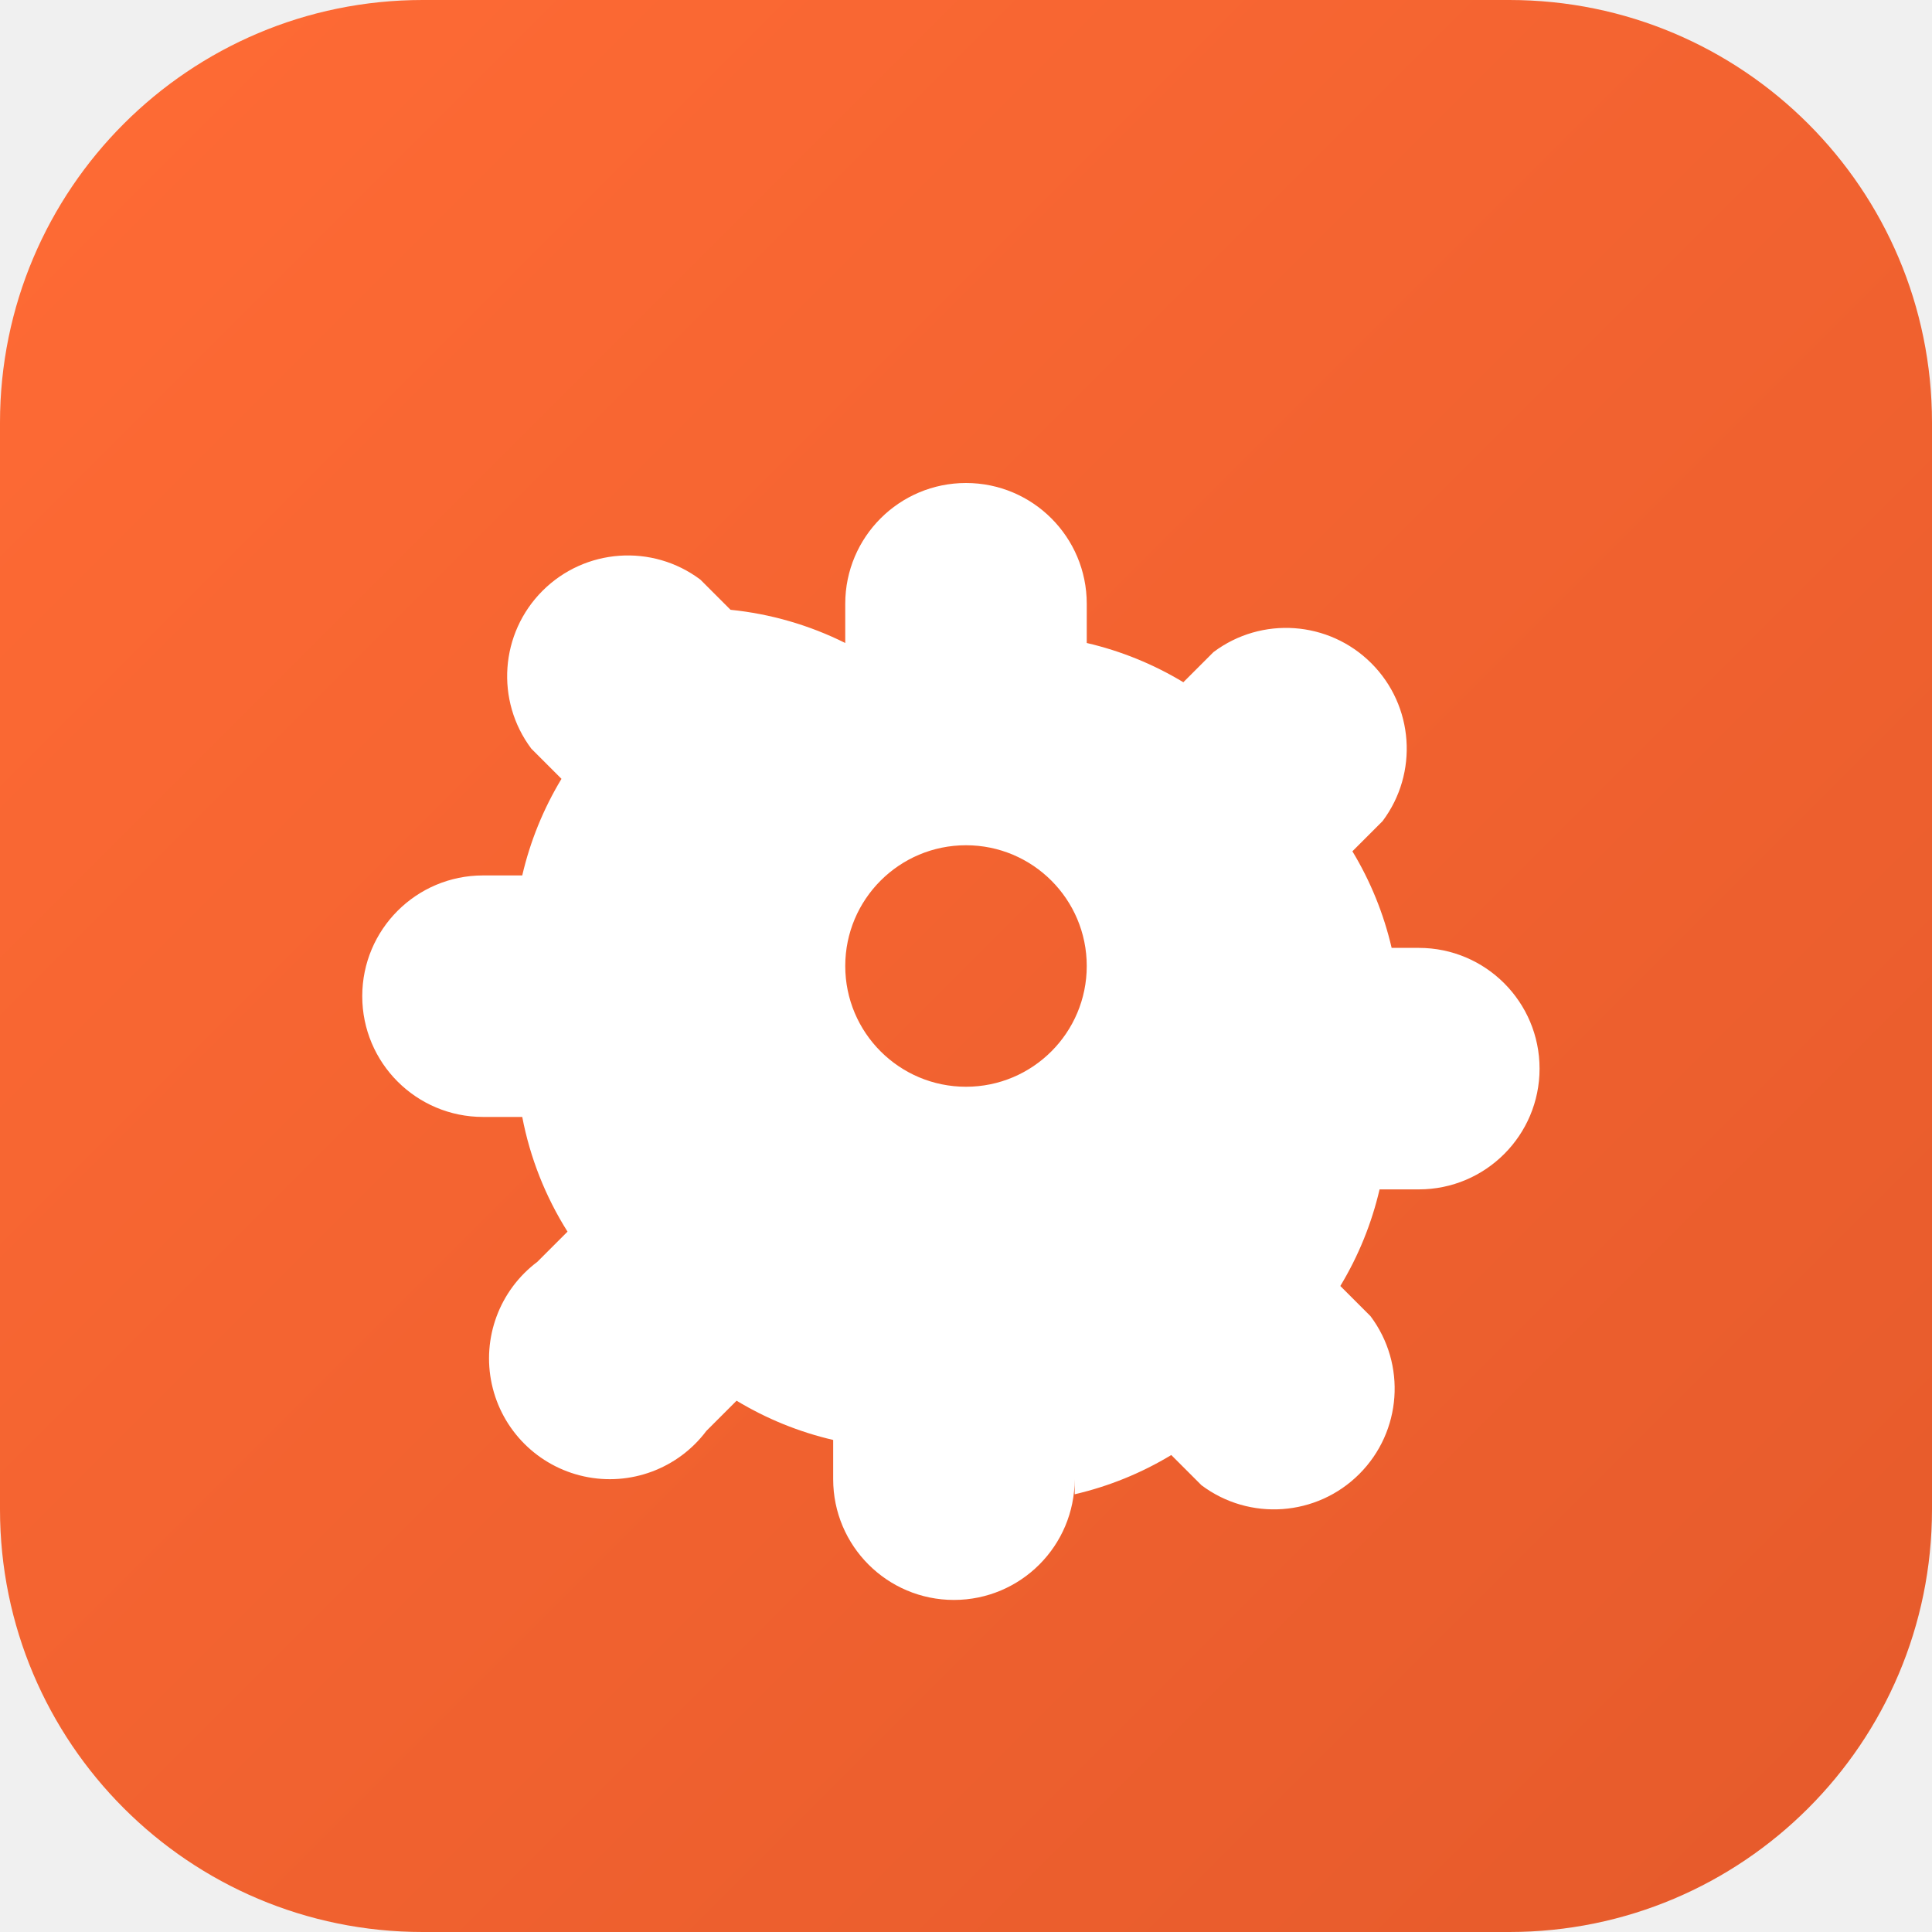
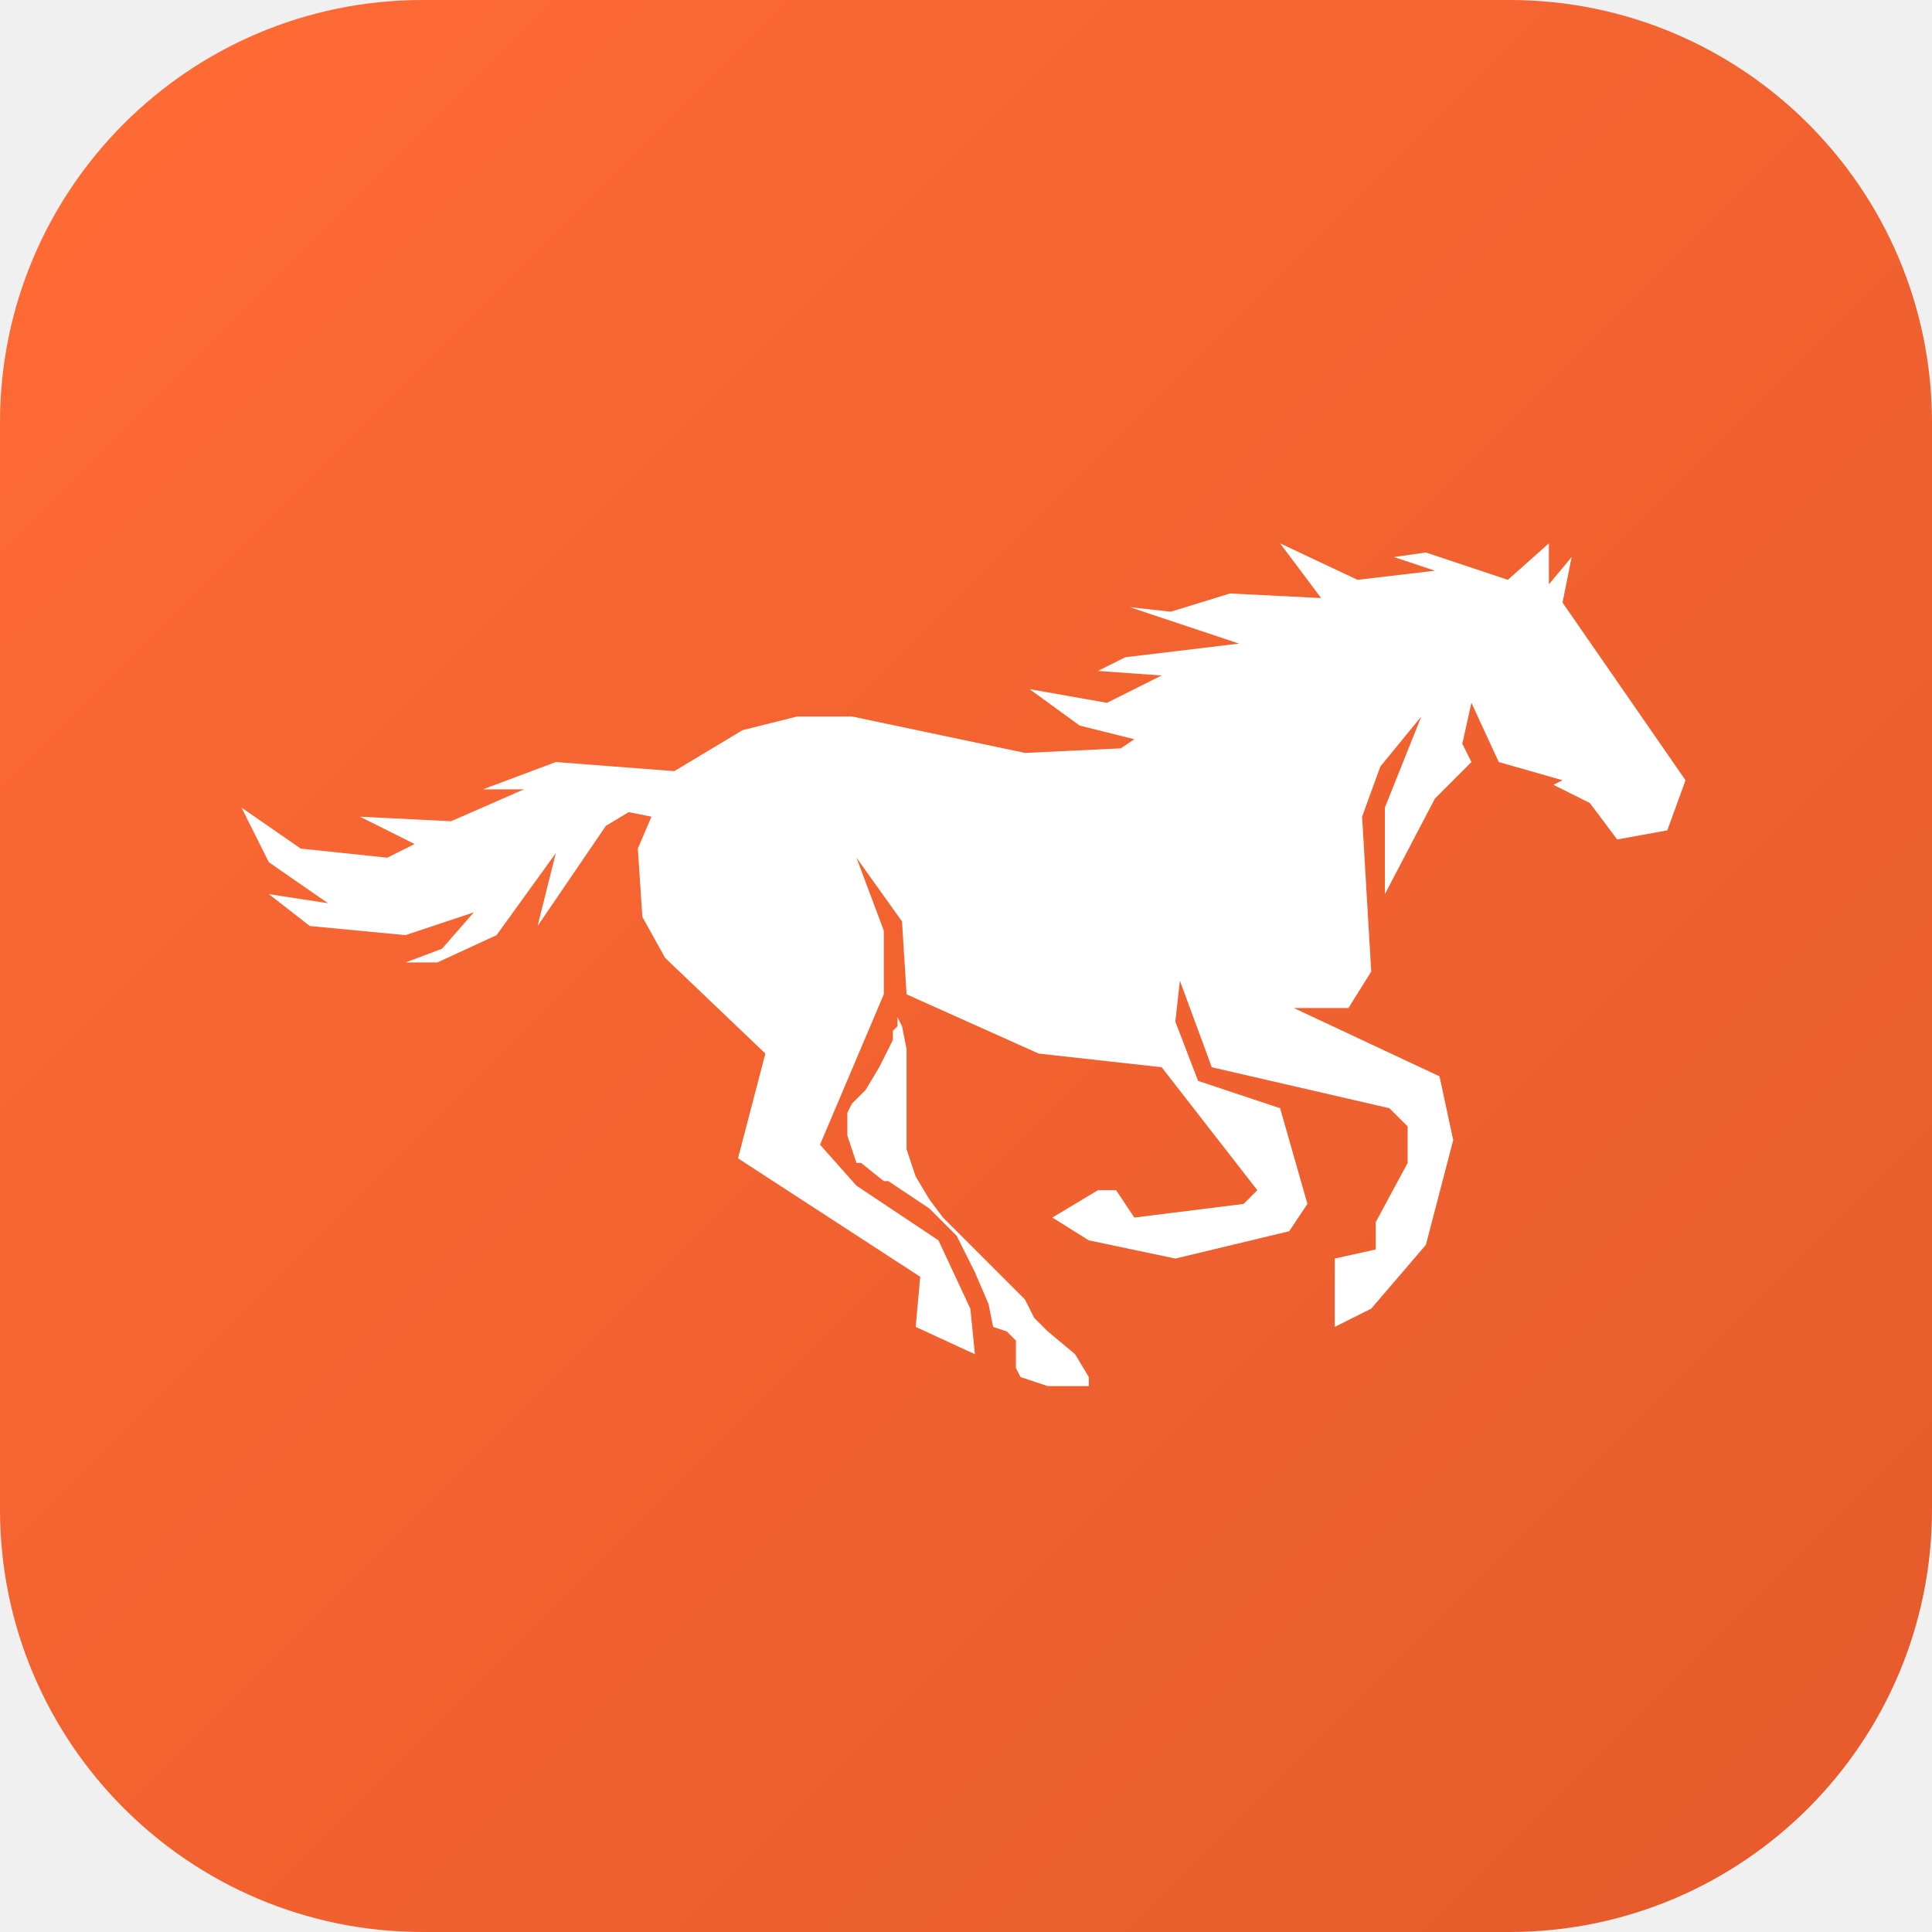
<svg xmlns="http://www.w3.org/2000/svg" viewBox="0 0 64 64">
  <defs>
    <linearGradient id="g" x1="0" y1="0" x2="1" y2="1">
      <stop offset="0" stop-color="#FF6B35" />
      <stop offset="1" stop-color="#e55a2b" />
    </linearGradient>
  </defs>
  <rect width="64" height="64" rx="14" fill="url(#g)" />
-   <path fill="#fff" d="M32 16a4 4 0 0 1 4 4v1.3a11 11 0 0 1 3.2 1.3l1-1a4 4 0 0 1 5.6 5.6l-1 1a11 11 0 0 1 1.3 3.2H47a4 4 0 0 1 0 8h-1.3a11 11 0 0 1-1.3 3.2l1 1a4 4 0 0 1-5.6 5.6l-1-1a11 11 0 0 1-3.2 1.3V49a4 4 0 0 1-8 0v-1.3a11 11 0 0 1-3.2-1.3l-1 1a4 4 0 1 1-5.6-5.6l1-1A11 11 0 0 1 17.3 37H16a4 4 0 0 1 0-8h1.3a11 11 0 0 1 1.3-3.2l-1-1a4 4 0 0 1 5.6-5.6l1 1A11 11 0 0 1 28 21.3V20a4 4 0 0 1 4-4zm0 12a4 4 0 1 0 0 8 4 4 0 0 0 0-8z" />
+   <path fill="#fff" transform="translate(8, 18) scale(0.1509)" d="M317,52 L290,13 L292,3 L287,9 L287,0 L278,8 L260,2 L253,3 L262,6 L245,8 L228,0 L237,12 L217,11 L204,15 L195,14 L219,22 L194,25 L188,28 L202,29 L190,35 L173,32 L184,40 L196,43 L193,45 L172,46 L134,38 L122,38 L110,41 L95,50 L69,48 L53,54 L62,54 L46,61 L26,60 L38,66 L32,69 L13,67 L0,58 L6,70 L19,79 L6,77 L15,84 L36,86 L51,81 L44,89 L36,92 L43,92 L56,86 L69,68 L65,84 L80,62 L85,59 L90,60 L87,67 L88,82 L93,91 L115,112 L109,135 L149,161 L148,172 L161,178 L160,168 L153,153 L135,141 L127,132 L141,99 L141,85 L135,69 L145,83 L146,99 L175,112 L202,115 L223,142 L220,145 L196,148 L192,142 L188,142 L178,148 L186,153 L205,157 L230,151 L234,145 L228,124 L210,118 L205,105 L206,96 L213,115 L252,124 L256,128 L256,136 L249,149 L249,155 L240,157 L240,172 L248,168 L260,154 L266,131 L263,117 L231,102 L243,102 L248,94 L246,60 L250,49 L259,38 L251,58 L251,77 L262,56 L270,48 L268,44 L270,35 L276,48 L290,52 L288,53 L296,57 L302,65 L313,63 Z M144,104 L144,106 L143,107 L143,109 L140,115 L137,120 L134,123 L133,125 L133,130 L135,136 L136,136 L141,140 L142,140 L151,146 L157,152 L161,160 L164,167 L165,172 L168,173 L170,175 L170,181 L171,183 L177,185 L186,185 L186,183 L183,178 L177,173 L174,170 L172,166 L154,148 L151,144 L148,139 L146,133 L146,111 L145,106 Z" />
</svg>
